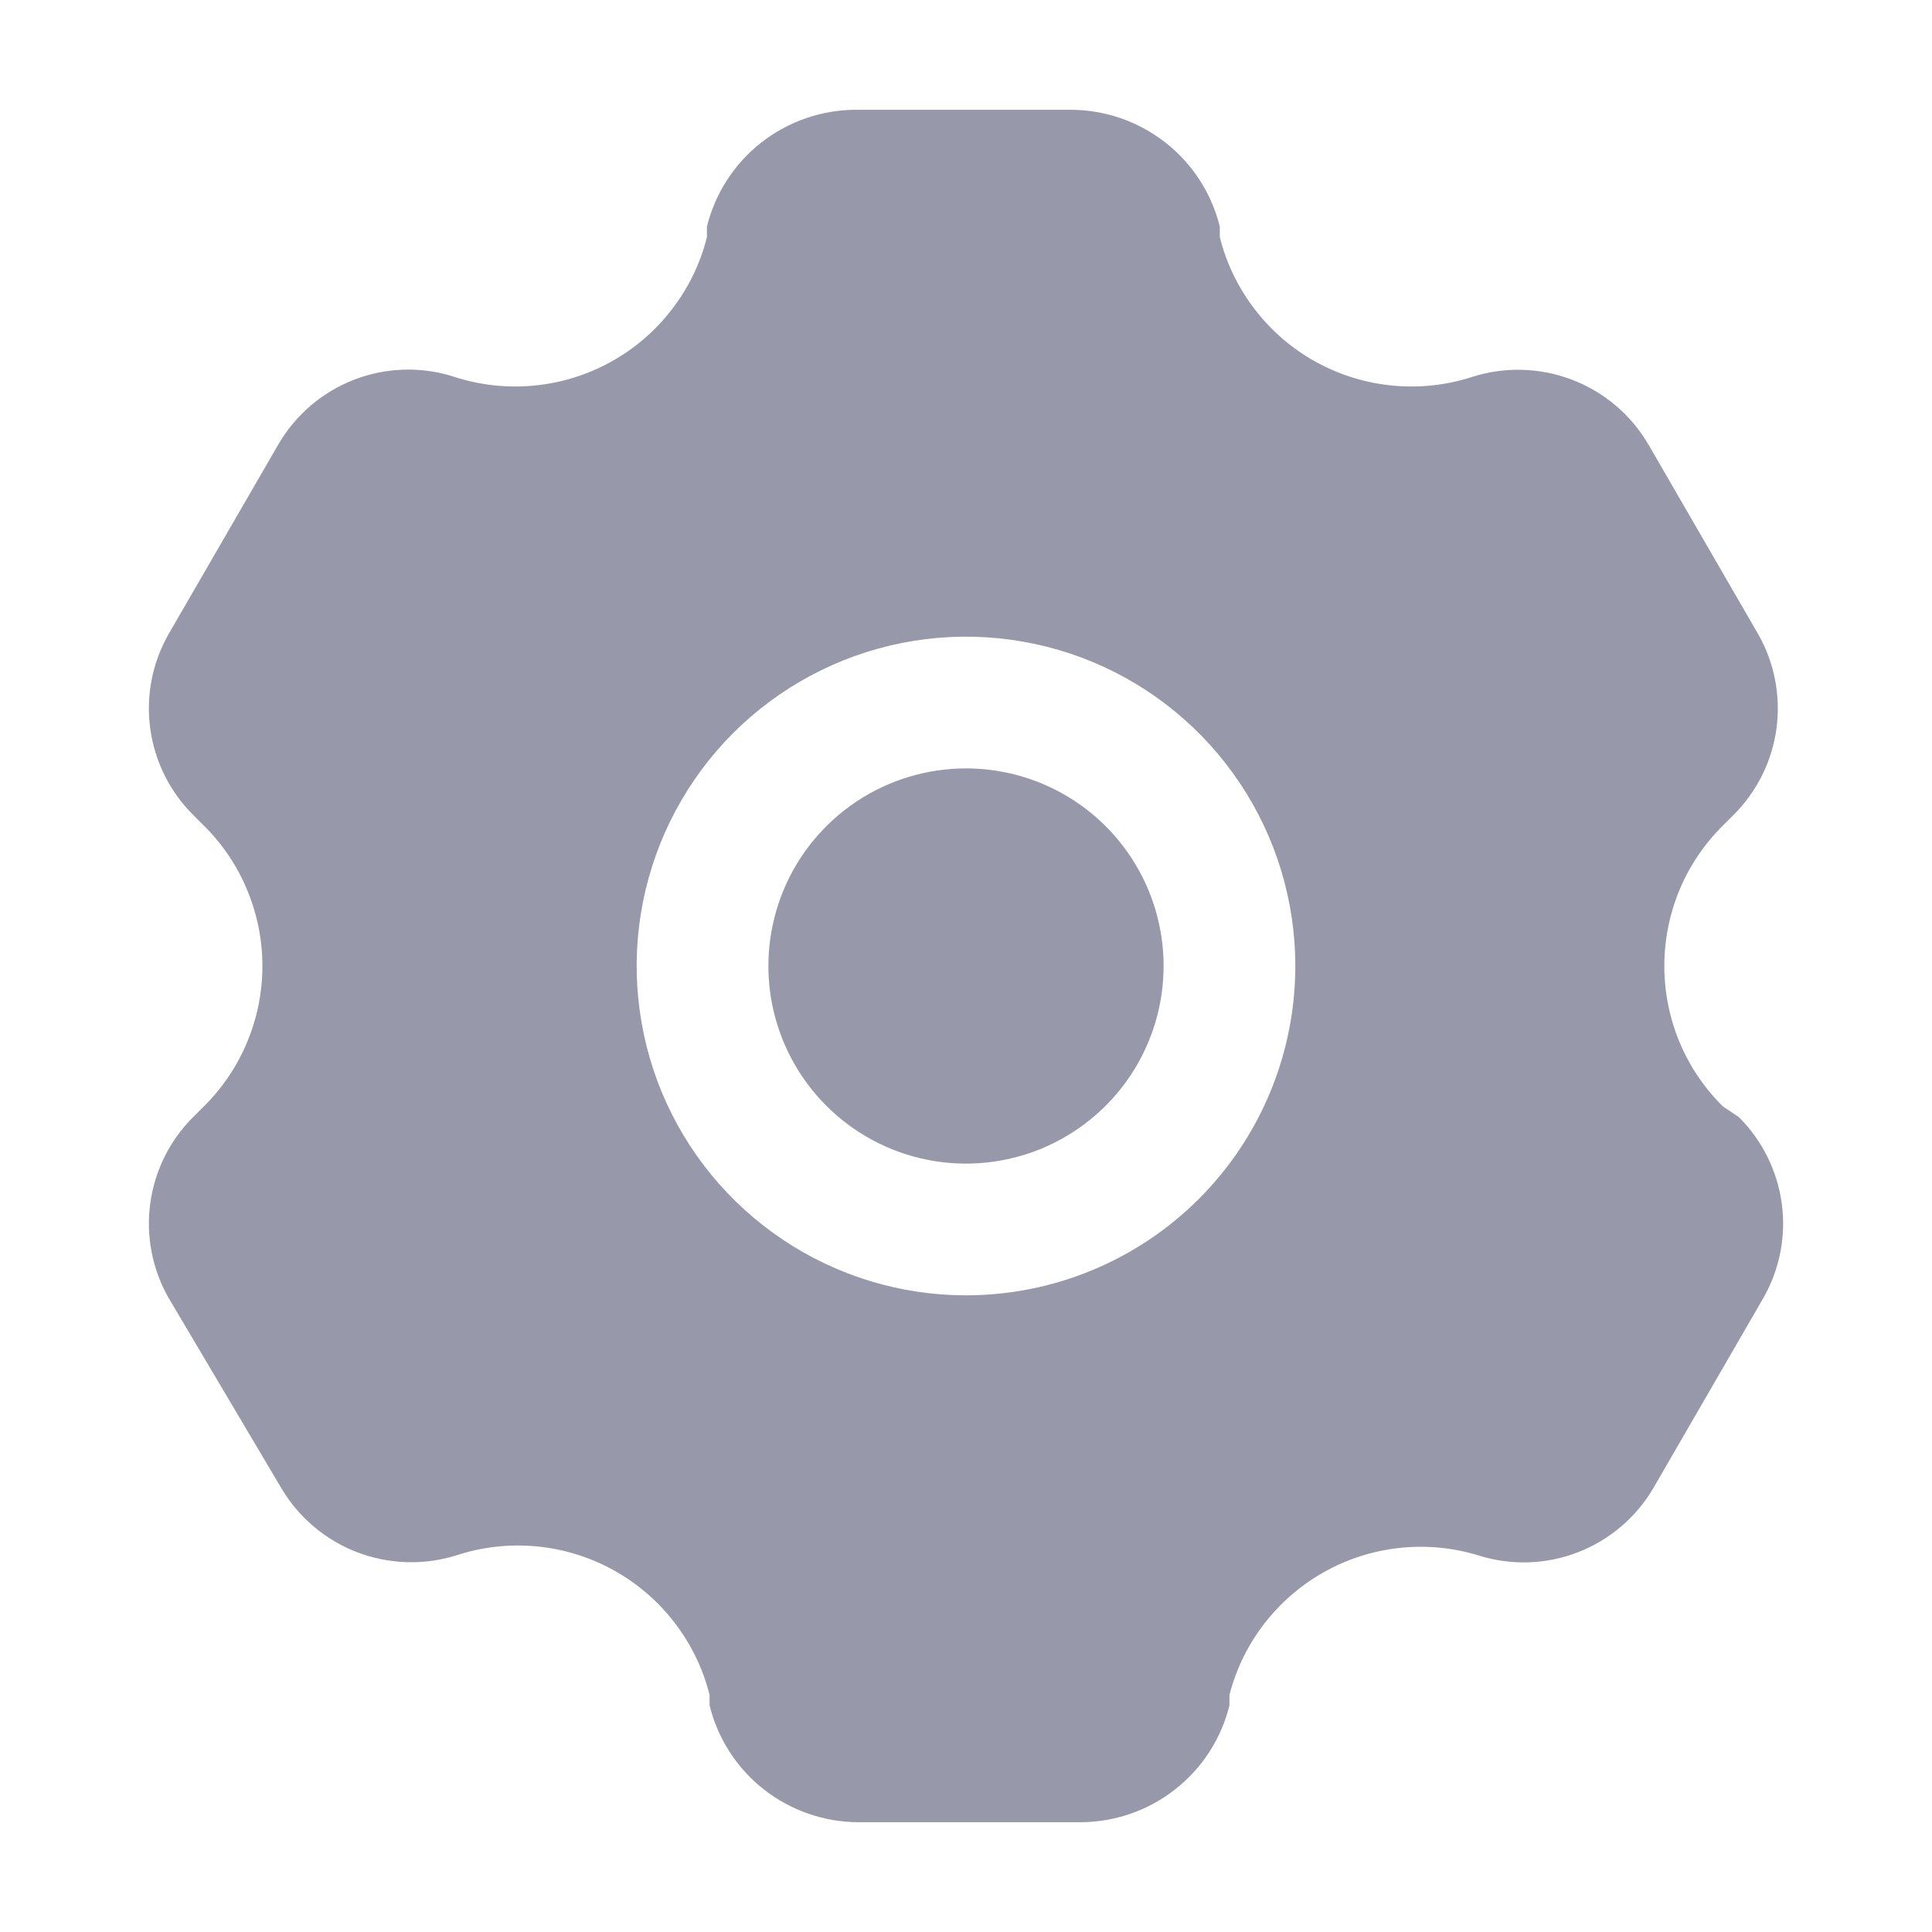
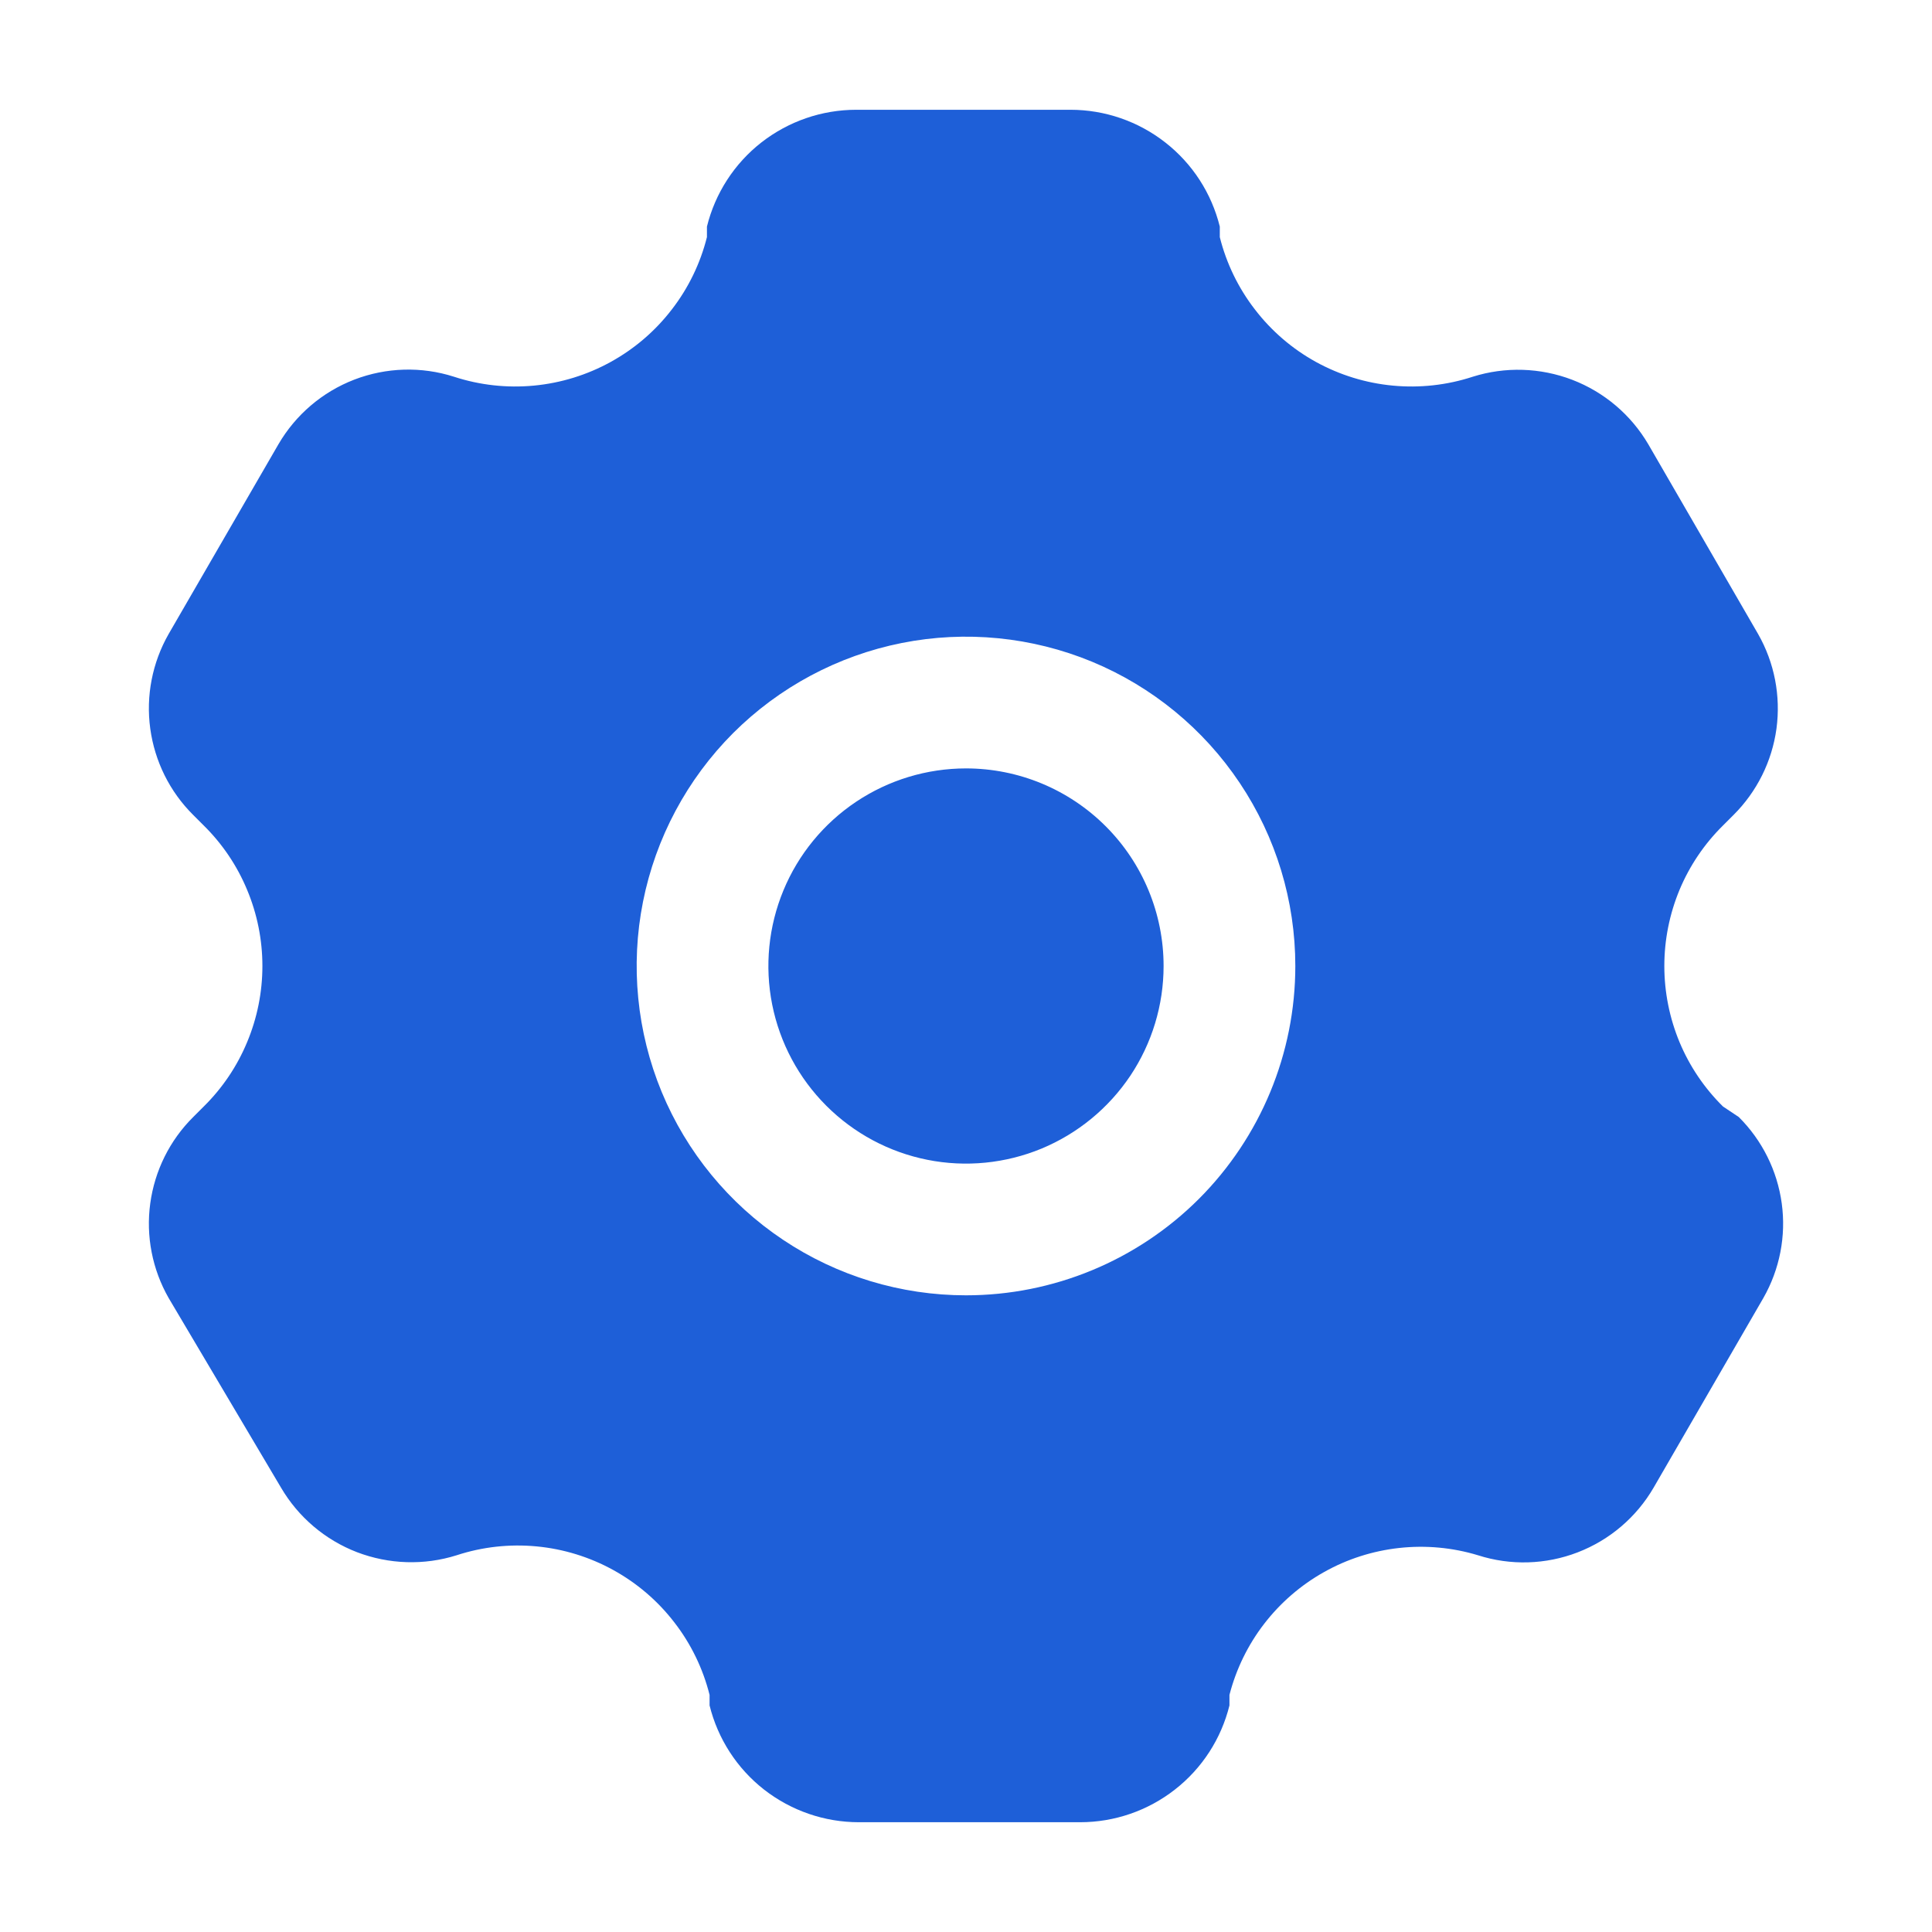
<svg xmlns="http://www.w3.org/2000/svg" width="22" height="22" viewBox="0 0 22 22" fill="none">
-   <path d="M13.25 11C13.25 11.445 13.118 11.88 12.871 12.25C12.623 12.62 12.272 12.908 11.861 13.079C11.45 13.249 10.997 13.294 10.561 13.207C10.124 13.12 9.724 12.906 9.409 12.591C9.094 12.276 8.88 11.875 8.793 11.439C8.706 11.002 8.751 10.55 8.921 10.139C9.091 9.728 9.38 9.376 9.75 9.129C10.12 8.882 10.555 8.75 11 8.75C11.597 8.75 12.169 8.987 12.591 9.409C13.013 9.831 13.25 10.403 13.25 11ZM19.8 12.72C20.066 12.985 20.238 13.33 20.289 13.703C20.34 14.075 20.266 14.454 20.08 14.78L18.83 16.94C18.634 17.277 18.329 17.537 17.965 17.677C17.602 17.817 17.201 17.829 16.83 17.71C16.54 17.622 16.235 17.594 15.933 17.627C15.632 17.66 15.34 17.753 15.076 17.902C14.812 18.05 14.58 18.251 14.395 18.491C14.21 18.731 14.076 19.006 14 19.3V19.42C13.906 19.8 13.688 20.137 13.379 20.378C13.071 20.619 12.691 20.75 12.3 20.75H9.78C9.389 20.75 9.009 20.619 8.7 20.378C8.392 20.137 8.174 19.8 8.08 19.42V19.3C8.005 19.001 7.869 18.72 7.68 18.476C7.492 18.231 7.255 18.028 6.985 17.879C6.715 17.73 6.417 17.638 6.11 17.609C5.803 17.58 5.493 17.614 5.2 17.71C4.829 17.827 4.429 17.814 4.065 17.675C3.702 17.535 3.397 17.276 3.2 16.94L1.92 14.78C1.734 14.454 1.66 14.075 1.711 13.703C1.762 13.33 1.933 12.985 2.2 12.72L2.32 12.6C2.532 12.391 2.7 12.142 2.814 11.867C2.929 11.592 2.988 11.298 2.988 11C2.988 10.702 2.929 10.408 2.814 10.133C2.7 9.858 2.532 9.609 2.32 9.4L2.2 9.28C1.933 9.015 1.762 8.67 1.711 8.297C1.66 7.925 1.734 7.546 1.92 7.22L3.17 5.06C3.366 4.723 3.671 4.463 4.034 4.323C4.398 4.183 4.799 4.171 5.17 4.29C5.463 4.386 5.773 4.42 6.08 4.391C6.387 4.362 6.685 4.27 6.955 4.121C7.225 3.972 7.462 3.769 7.65 3.524C7.839 3.28 7.975 2.999 8.05 2.7V2.58C8.144 2.2 8.362 1.863 8.67 1.622C8.979 1.381 9.359 1.25 9.75 1.25H12.19C12.581 1.25 12.961 1.381 13.269 1.622C13.578 1.863 13.796 2.2 13.89 2.58V2.7C13.965 2.999 14.101 3.28 14.29 3.524C14.478 3.769 14.714 3.972 14.984 4.121C15.255 4.27 15.552 4.362 15.86 4.391C16.167 4.42 16.477 4.386 16.77 4.29C17.141 4.173 17.541 4.186 17.904 4.325C18.268 4.465 18.573 4.724 18.77 5.06L20.02 7.22C20.206 7.546 20.279 7.925 20.229 8.297C20.178 8.67 20.006 9.015 19.74 9.28L19.62 9.4C19.408 9.609 19.24 9.858 19.125 10.133C19.011 10.408 18.952 10.702 18.952 11C18.952 11.298 19.011 11.592 19.125 11.867C19.24 12.142 19.408 12.391 19.62 12.6L19.8 12.72ZM14.75 11C14.75 10.258 14.53 9.533 14.118 8.917C13.706 8.3 13.12 7.819 12.435 7.535C11.75 7.252 10.996 7.177 10.268 7.322C9.541 7.467 8.873 7.824 8.348 8.348C7.824 8.873 7.467 9.541 7.322 10.268C7.177 10.996 7.252 11.75 7.535 12.435C7.819 13.12 8.3 13.706 8.917 14.118C9.533 14.53 10.258 14.75 11 14.75C11.995 14.75 12.948 14.355 13.652 13.652C14.355 12.948 14.75 11.995 14.75 11Z" fill="#9799AA" />
+   <path d="M13.25 11C13.25 11.445 13.118 11.88 12.871 12.25C12.623 12.62 12.272 12.908 11.861 13.079C11.45 13.249 10.997 13.294 10.561 13.207C10.124 13.12 9.724 12.906 9.409 12.591C9.094 12.276 8.88 11.875 8.793 11.439C8.706 11.002 8.751 10.55 8.921 10.139C9.091 9.728 9.38 9.376 9.75 9.129C10.12 8.882 10.555 8.75 11 8.75C11.597 8.75 12.169 8.987 12.591 9.409C13.013 9.831 13.25 10.403 13.25 11ZM19.8 12.72C20.066 12.985 20.238 13.33 20.289 13.703C20.34 14.075 20.266 14.454 20.08 14.78L18.83 16.94C18.634 17.277 18.329 17.537 17.965 17.677C17.602 17.817 17.201 17.829 16.83 17.71C16.54 17.622 16.235 17.594 15.933 17.627C15.632 17.66 15.34 17.753 15.076 17.902C14.812 18.05 14.58 18.251 14.395 18.491C14.21 18.731 14.076 19.006 14 19.3V19.42C13.906 19.8 13.688 20.137 13.379 20.378C13.071 20.619 12.691 20.75 12.3 20.75H9.78C9.389 20.75 9.009 20.619 8.7 20.378C8.392 20.137 8.174 19.8 8.08 19.42V19.3C8.005 19.001 7.869 18.72 7.68 18.476C7.492 18.231 7.255 18.028 6.985 17.879C6.715 17.73 6.417 17.638 6.11 17.609C5.803 17.58 5.493 17.614 5.2 17.71C4.829 17.827 4.429 17.814 4.065 17.675C3.702 17.535 3.397 17.276 3.2 16.94L1.92 14.78C1.734 14.454 1.66 14.075 1.711 13.703C1.762 13.33 1.933 12.985 2.2 12.72L2.32 12.6C2.532 12.391 2.7 12.142 2.814 11.867C2.929 11.592 2.988 11.298 2.988 11C2.988 10.702 2.929 10.408 2.814 10.133C2.7 9.858 2.532 9.609 2.32 9.4L2.2 9.28C1.933 9.015 1.762 8.67 1.711 8.297C1.66 7.925 1.734 7.546 1.92 7.22L3.17 5.06C3.366 4.723 3.671 4.463 4.034 4.323C4.398 4.183 4.799 4.171 5.17 4.29C5.463 4.386 5.773 4.42 6.08 4.391C6.387 4.362 6.685 4.27 6.955 4.121C7.225 3.972 7.462 3.769 7.65 3.524C7.839 3.28 7.975 2.999 8.05 2.7V2.58C8.144 2.2 8.362 1.863 8.67 1.622C8.979 1.381 9.359 1.25 9.75 1.25H12.19C12.581 1.25 12.961 1.381 13.269 1.622C13.578 1.863 13.796 2.2 13.89 2.58V2.7C13.965 2.999 14.101 3.28 14.29 3.524C14.478 3.769 14.714 3.972 14.984 4.121C15.255 4.27 15.552 4.362 15.86 4.391C16.167 4.42 16.477 4.386 16.77 4.29C17.141 4.173 17.541 4.186 17.904 4.325C18.268 4.465 18.573 4.724 18.77 5.06L20.02 7.22C20.206 7.546 20.279 7.925 20.229 8.297C20.178 8.67 20.006 9.015 19.74 9.28L19.62 9.4C19.408 9.609 19.24 9.858 19.125 10.133C19.011 10.408 18.952 10.702 18.952 11C18.952 11.298 19.011 11.592 19.125 11.867C19.24 12.142 19.408 12.391 19.62 12.6L19.8 12.72ZM14.75 11C14.75 10.258 14.53 9.533 14.118 8.917C13.706 8.3 13.12 7.819 12.435 7.535C11.75 7.252 10.996 7.177 10.268 7.322C9.541 7.467 8.873 7.824 8.348 8.348C7.824 8.873 7.467 9.541 7.322 10.268C7.177 10.996 7.252 11.75 7.535 12.435C7.819 13.12 8.3 13.706 8.917 14.118C9.533 14.53 10.258 14.75 11 14.75C11.995 14.75 12.948 14.355 13.652 13.652C14.355 12.948 14.75 11.995 14.75 11Z" fill="#1E5FD8" />
</svg>
